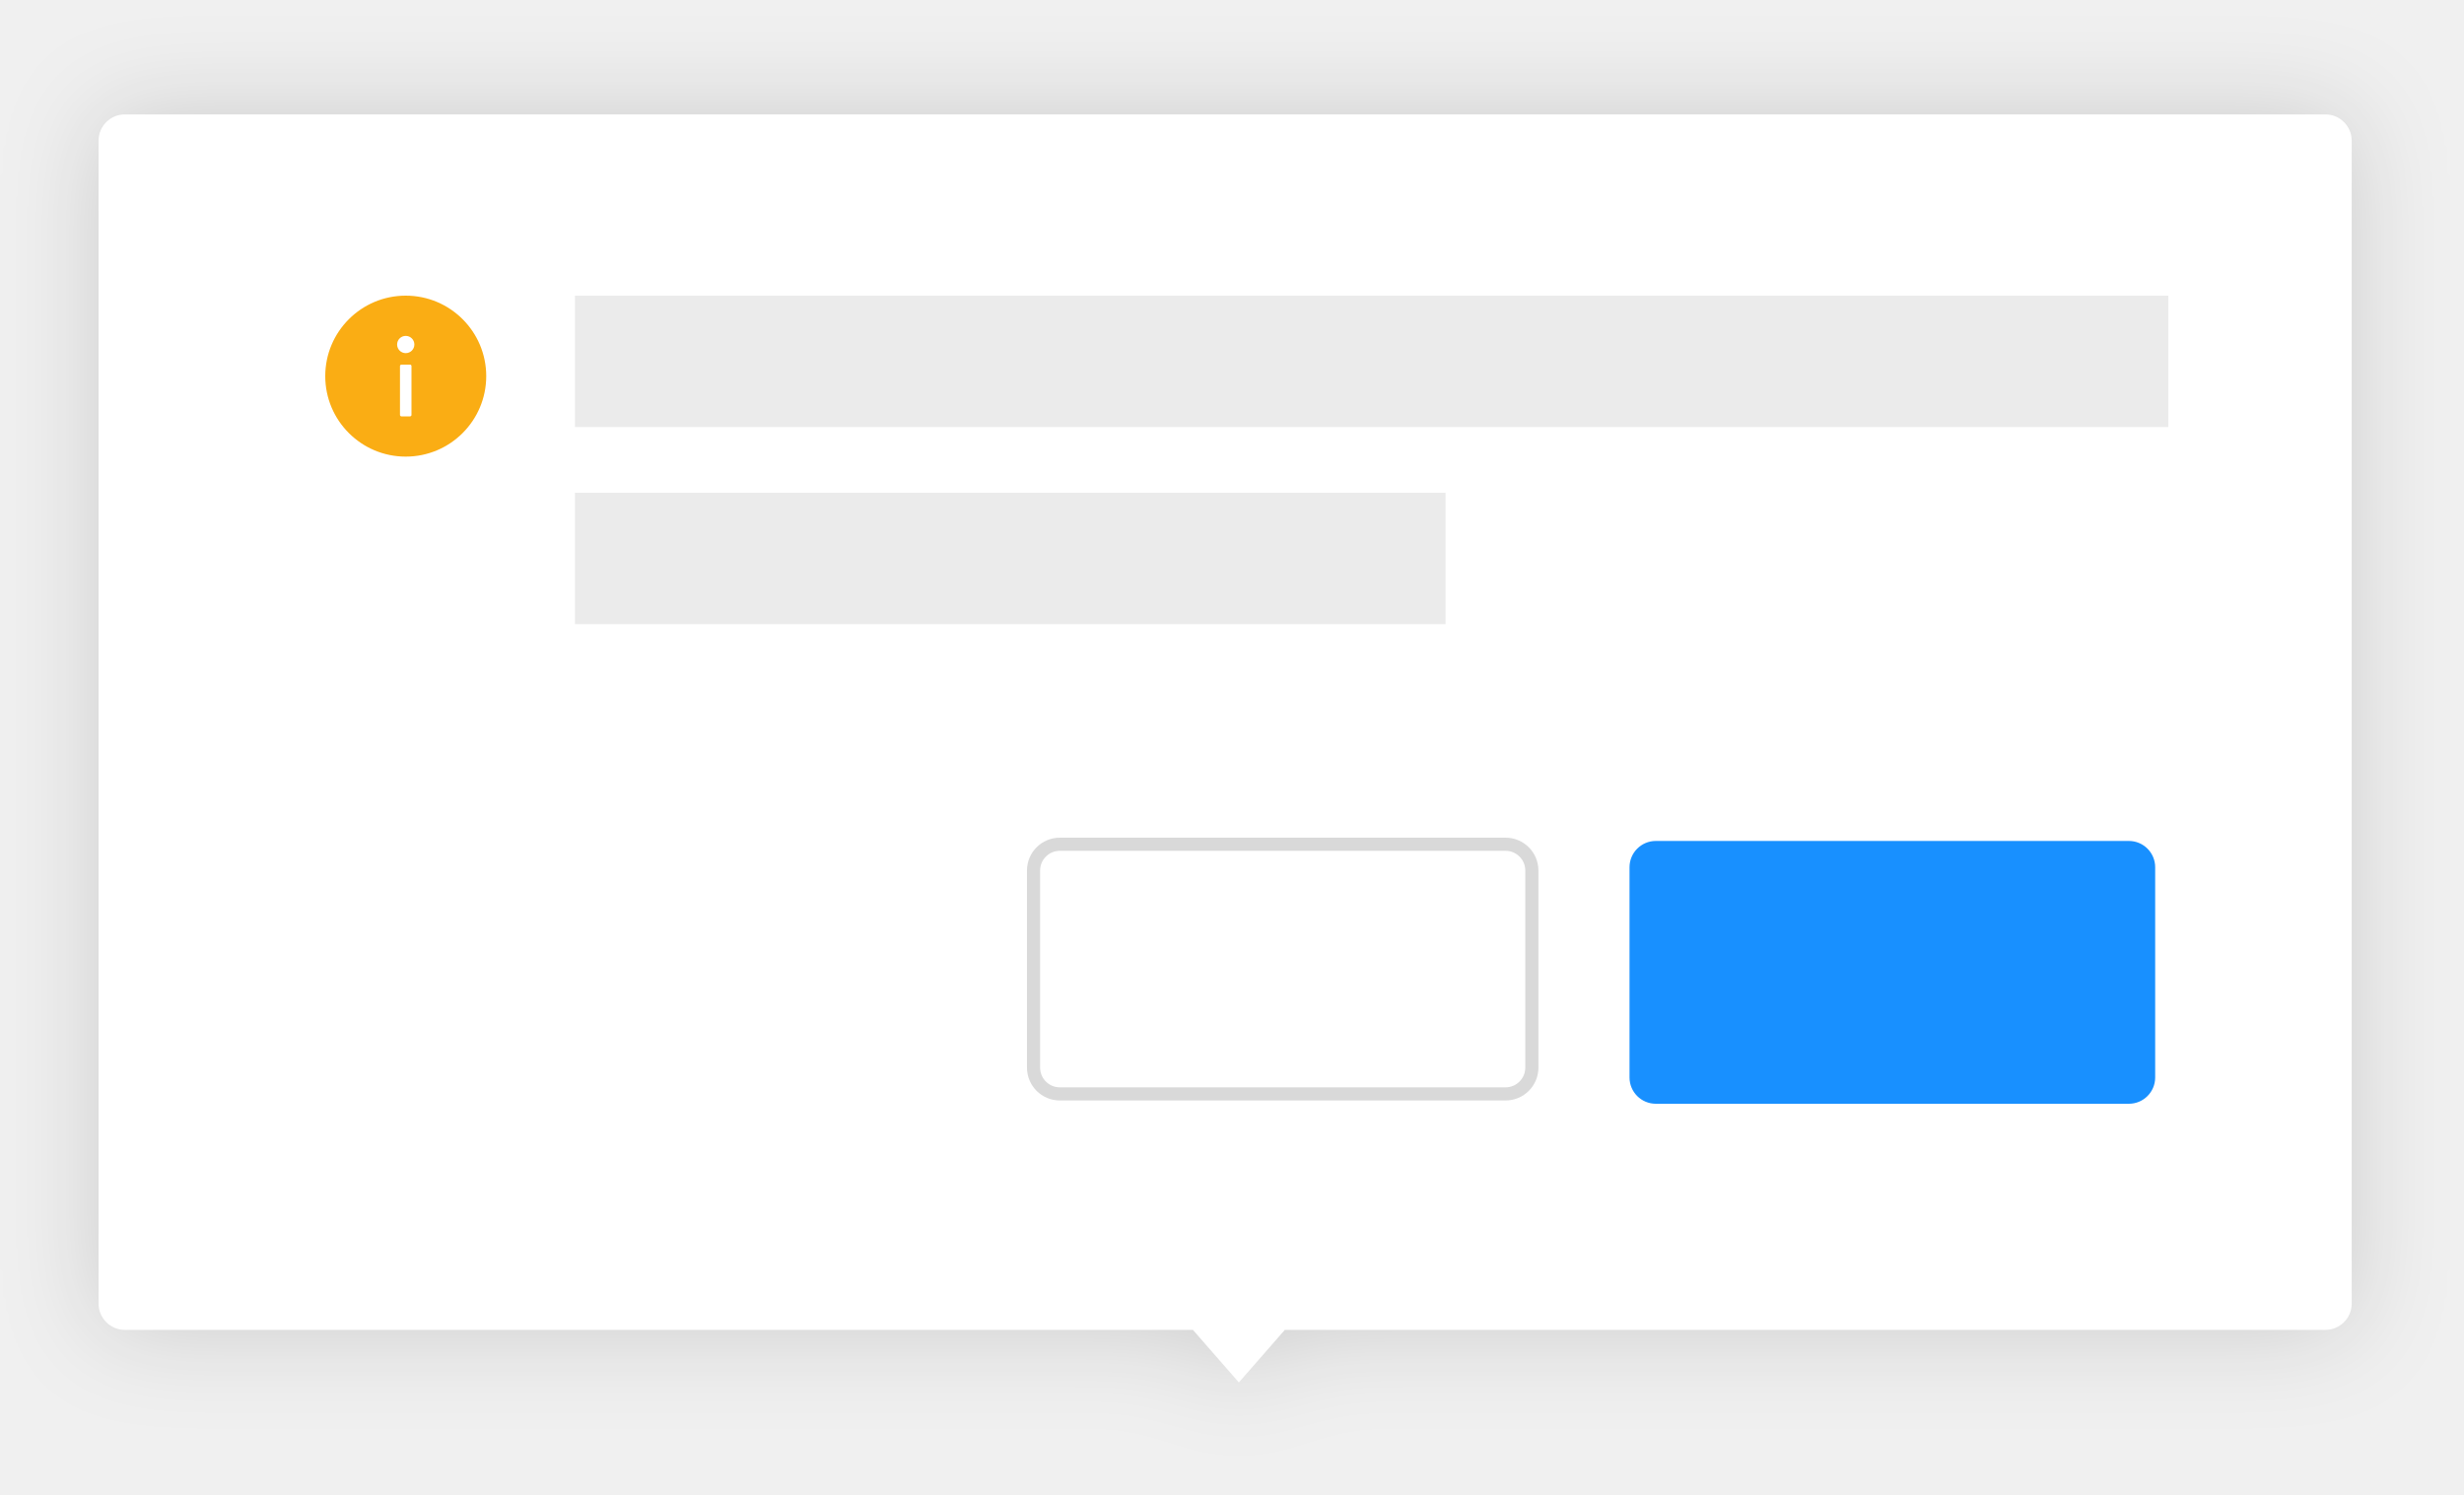
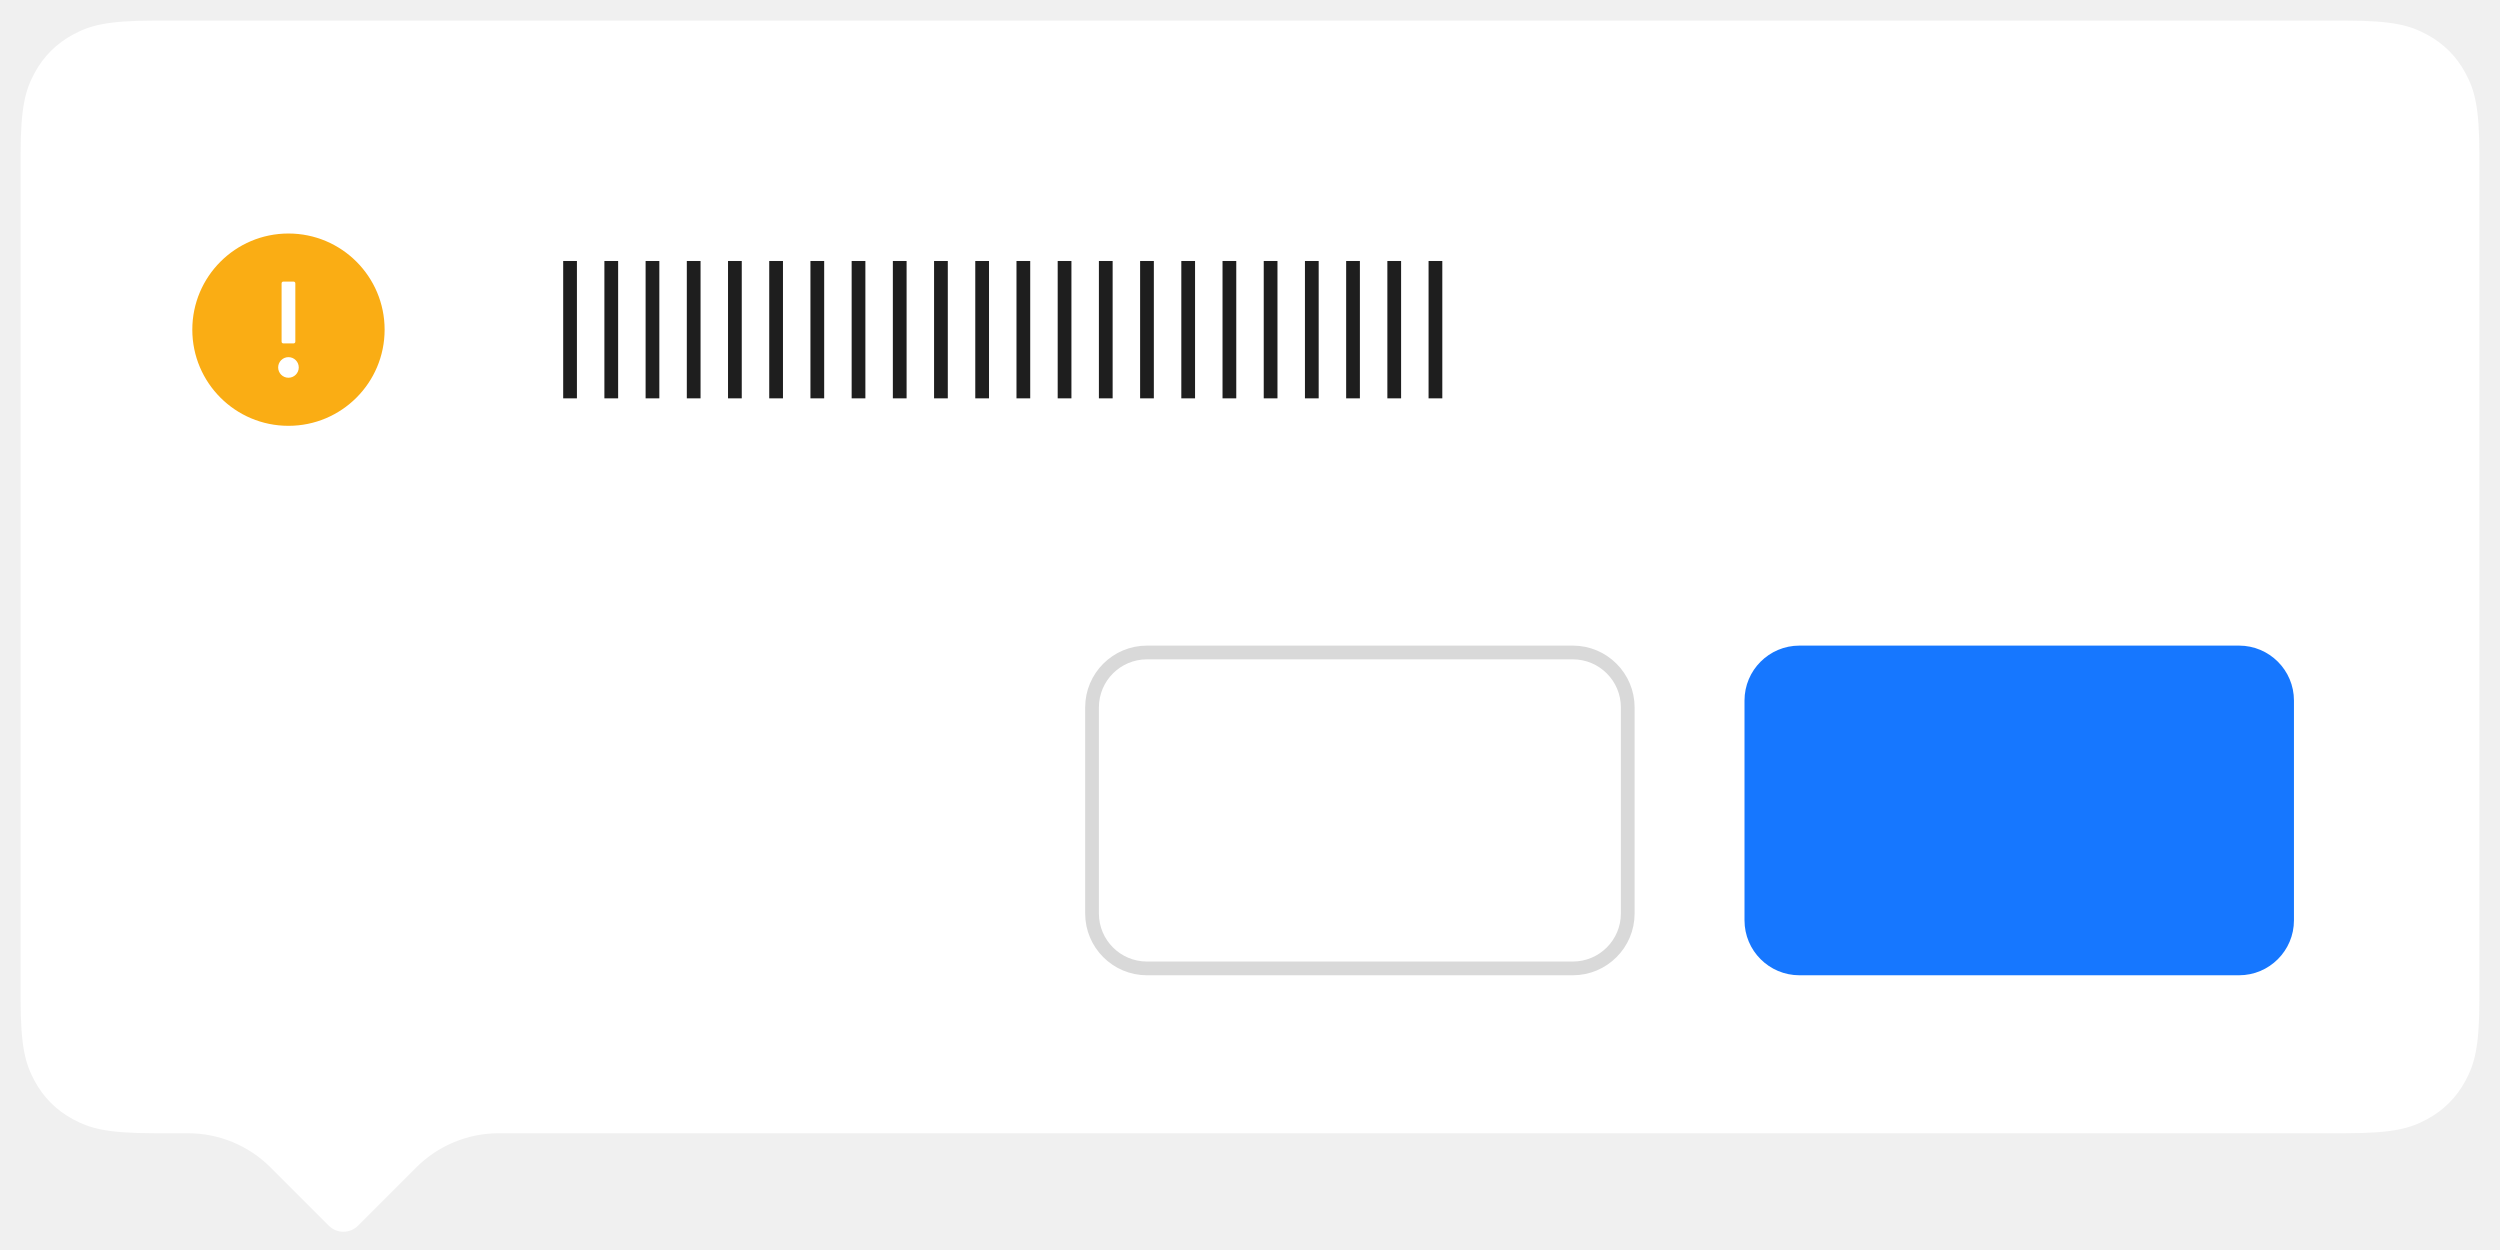
- <svg xmlns="http://www.w3.org/2000/svg" xmlns:xlink="http://www.w3.org/1999/xlink" width="150px" height="91px" viewBox="0 0 150 91" version="1.1">
-   <defs>
-     <path d="M135.564,0.966 C136.447,0.966 137.164,1.682 137.164,2.566 L137.164,73.366 C137.164,74.249 136.447,74.966 135.564,74.966 L72.217,74.966 L69.418,78.166 L66.619,74.966 L1.6,74.966 C0.716,74.966 7.19088647e-13,74.249 7.2475359e-13,73.366 L7.2475359e-13,2.566 C7.24645374e-13,1.682 0.716,0.966 1.6,0.966 L135.564,0.966 Z" id="path-1" />
-     <filter x="-6.6%" y="-11.7%" width="113.1%" height="123.3%" filterUnits="objectBoundingBox" id="filter-2">
-       <feOffset dx="0" dy="0" in="SourceAlpha" result="shadowOffsetOuter1" />
-       <feGaussianBlur stdDeviation="3" in="shadowOffsetOuter1" result="shadowBlurOuter1" />
-       <feColorMatrix values="0 0 0 0 0   0 0 0 0 0   0 0 0 0 0  0 0 0 0.15 0" type="matrix" in="shadowBlurOuter1" />
-     </filter>
-   </defs>
-   <g id="页面-1" stroke="none" stroke-width="1" fill="none" fill-rule="evenodd">
-     <g id="Popconfirm" transform="translate(-18, -24)">
-       <g transform="translate(24, 30)">
-         <g id="4.DataDisplay/Popover/Box/Top" fill-rule="nonzero">
-           <g id="Combined-Shape">
-             <use fill="black" fill-opacity="1" filter="url(#filter-2)" xlink:href="#path-1" />
-             <use fill="#FFFFFF" xlink:href="#path-1" />
-           </g>
+ <svg xmlns="http://www.w3.org/2000/svg" width="182px" height="91px" viewBox="0 0 182 91" version="1.1">
+   <g id="组件骨架图更新" stroke="none" stroke-width="1" fill="none" fill-rule="evenodd">
+     <g id="🎉-5.0-新版" transform="translate(-527, -4555)">
+       <g id="编组-4" transform="translate(528, 4556)">
+         <path d="M35.314,82 C33.192,82 31.157,82.843 29.657,84.343 L25.414,88.586 C24.633,89.367 23.367,89.367 22.586,88.586 L18.343,84.343 C16.843,82.843 14.808,82 12.686,82 L10.256,82 C6.689,82 5.396,81.629 4.093,80.931 C2.789,80.234 1.766,79.211 1.069,77.907 C0.371,76.604 0,75.311 0,71.744 L0,10.256 C0,6.689 0.371,5.396 1.069,4.093 C1.766,2.789 2.789,1.766 4.093,1.069 C5.396,0.371 6.689,-2.27614417e-13 10.256,-2.26959339e-13 L169.744,-2.27334594e-13 C173.311,-2.27396383e-13 174.604,0.371 175.907,1.069 C177.211,1.766 178.234,2.789 178.931,4.093 C179.629,5.396 180,6.689 180,10.256 L180,71.744 C180,75.311 179.629,76.604 178.931,77.907 C178.234,79.211 177.211,80.234 175.907,80.931 C174.604,81.629 173.311,82 169.744,82 Z" id="形状结合" stroke="#F0F0F0" fill="#FFFFFF" fill-rule="nonzero" />
+         <g id="1.通用/1.Buttons按钮/主按钮/亮色/小" transform="translate(126, 46)">
+           <rect id="矩形" fill="#1677FF" x="0" y="0" width="40" height="24" rx="4" />
+           <text id="主按钮" font-family="PingFangSC-Regular, PingFang SC" font-size="14" font-weight="normal" line-spacing="22" />
        </g>
-         <g id="1.Button/3.Small/1.Text.1.Primary" transform="translate(92.6, 45)">
-           <g id="1.Button/3.Small/1.Text.2.Secondary#" transform="translate(0.4, 0)">
-             <g id="9.Box/1.Cards/8.Primary" transform="translate(0.2, 0.2)">
-               <g id="Z/Shape/RectangleRC/2px/RC-A">
-                 <rect id="BG/fill" fill="#FFFFFF" fill-rule="nonzero" x="0.8" y="0.8" width="30.4" height="14.4" rx="0.8" />
-                 <rect id="outline" fill="#1890FF" fill-rule="evenodd" x="0" y="0" width="32" height="16" rx="1.6" />
-               </g>
-             </g>
-           </g>
+         <g id="1.通用/1.Buttons按钮/次按钮/亮色/小" transform="translate(78, 46)">
+           <rect id="矩形" stroke-opacity="0.15" stroke="#000000" fill="#FFFFFF" x="0.5" y="0.5" width="39" height="23" rx="4" />
+           <text id="次按钮" font-family="PingFangSC-Regular, PingFang SC" font-size="14" font-weight="normal" line-spacing="22" />
        </g>
-         <g id="1.Button/3.Small/1.Text.2.Secondary#" transform="translate(56, 45)" fill-rule="nonzero">
-           <g id="9.Box/1.Cards/4.Border">
-             <g id="Z/Shape/RectangleRC/2px/RC-A" transform="translate(0.518919, 0)">
-               <rect id="BG/fill" fill="#FFFFFF" x="0.8" y="0.8" width="29.535" height="14.4" rx="0.8" />
-               <rect id="outline" stroke="#000000" stroke-width="0.8" opacity="0.15" x="0.4" y="0.4" width="30.335" height="15.2" rx="1.6" />
-             </g>
-           </g>
+         <g id="编组" transform="translate(40, 18)" fill="#000000" fill-opacity="0.88" fill-rule="nonzero">
+           <rect id="矩形" x="0" y="0" width="1" height="10" />
+           <rect id="矩形备份" x="3" y="0" width="1" height="10" />
+           <rect id="矩形备份-2" x="6" y="0" width="1" height="10" />
+           <rect id="矩形备份-3" x="9" y="0" width="1" height="10" />
+           <rect id="矩形备份-4" x="12" y="0" width="1" height="10" />
+           <rect id="矩形备份-5" x="15" y="0" width="1" height="10" />
+           <rect id="矩形备份-6" x="18" y="0" width="1" height="10" />
+           <rect id="矩形备份-7" x="21" y="0" width="1" height="10" />
+           <rect id="矩形备份-8" x="24" y="0" width="1" height="10" />
+           <rect id="矩形备份-9" x="27" y="0" width="1" height="10" />
+           <rect id="矩形备份-10" x="30" y="0" width="1" height="10" />
+           <rect id="矩形备份-10备份-2" x="42" y="0" width="1" height="10" />
+           <rect id="矩形备份-10备份-4" x="54" y="0" width="1" height="10" />
+           <rect id="矩形备份-10备份" x="36" y="0" width="1" height="10" />
+           <rect id="矩形备份-10备份-3" x="48" y="0" width="1" height="10" />
+           <rect id="矩形备份-10备份-5" x="60" y="0" width="1" height="10" />
+           <rect id="矩形备份-11" x="33" y="0" width="1" height="10" />
+           <rect id="矩形备份-11备份-4" x="45" y="0" width="1" height="10" />
+           <rect id="矩形备份-11备份-6" x="57" y="0" width="1" height="10" />
+           <rect id="矩形备份-11备份-3" x="39" y="0" width="1" height="10" />
+           <rect id="矩形备份-11备份-5" x="51" y="0" width="1" height="10" />
+           <rect id="矩形备份-11备份-7" x="63" y="0" width="1" height="10" />
        </g>
-         <g id="7.Icon/suggested/12.info-circle/fill" transform="translate(13.8, 12)" fill="#FAAD14" fill-rule="nonzero">
-           <path d="M4.9,0 C2.194,0 0,2.194 0,4.9 C0,7.606 2.194,9.8 4.9,9.8 C7.606,9.8 9.8,7.606 9.8,4.9 C9.8,2.194 7.606,0 4.9,0 Z M5.25,7.263 C5.25,7.311 5.211,7.35 5.162,7.35 L4.638,7.35 C4.589,7.35 4.55,7.311 4.55,7.263 L4.55,4.287 C4.55,4.239 4.589,4.2 4.638,4.2 L5.162,4.2 C5.211,4.2 5.25,4.239 5.25,4.287 L5.25,7.263 Z M4.9,3.5 C4.61,3.5 4.375,3.265 4.375,2.975 C4.375,2.685 4.61,2.45 4.9,2.45 C5.19,2.45 5.425,2.685 5.425,2.975 C5.425,3.265 5.19,3.5 4.9,3.5 Z" id="fill" />
+         <g id="Icon/Warning" transform="translate(12, 15)" fill="#FAAD14">
+           <rect id="矩形" fill-rule="nonzero" opacity="0" x="0" y="0" width="16" height="16" />
+           <path d="M8,1 C4.134,1 1,4.134 1,8 C1,11.866 4.134,15 8,15 C11.866,15 15,11.866 15,8 C15,4.134 11.866,1 8,1 Z M7.5,4.625 C7.5,4.556 7.556,4.5 7.625,4.5 L8.375,4.5 C8.444,4.5 8.5,4.556 8.5,4.625 L8.5,8.875 C8.5,8.944 8.444,9 8.375,9 L7.625,9 C7.556,9 7.5,8.944 7.5,8.875 L7.5,4.625 Z M8,11.5 C7.586,11.5 7.25,11.164 7.25,10.75 C7.25,10.336 7.586,10 8,10 C8.414,10 8.75,10.336 8.75,10.75 C8.75,11.164 8.414,11.5 8,11.5 Z" id="形状" />
        </g>
-         <rect id="矩形复制-55备份-5" fill="#EBEBEB" x="29" y="12" width="97" height="8" />
-         <rect id="矩形复制-55备份-6" fill="#EBEBEB" x="29" y="24" width="53" height="8" />
      </g>
    </g>
  </g>
</svg>
